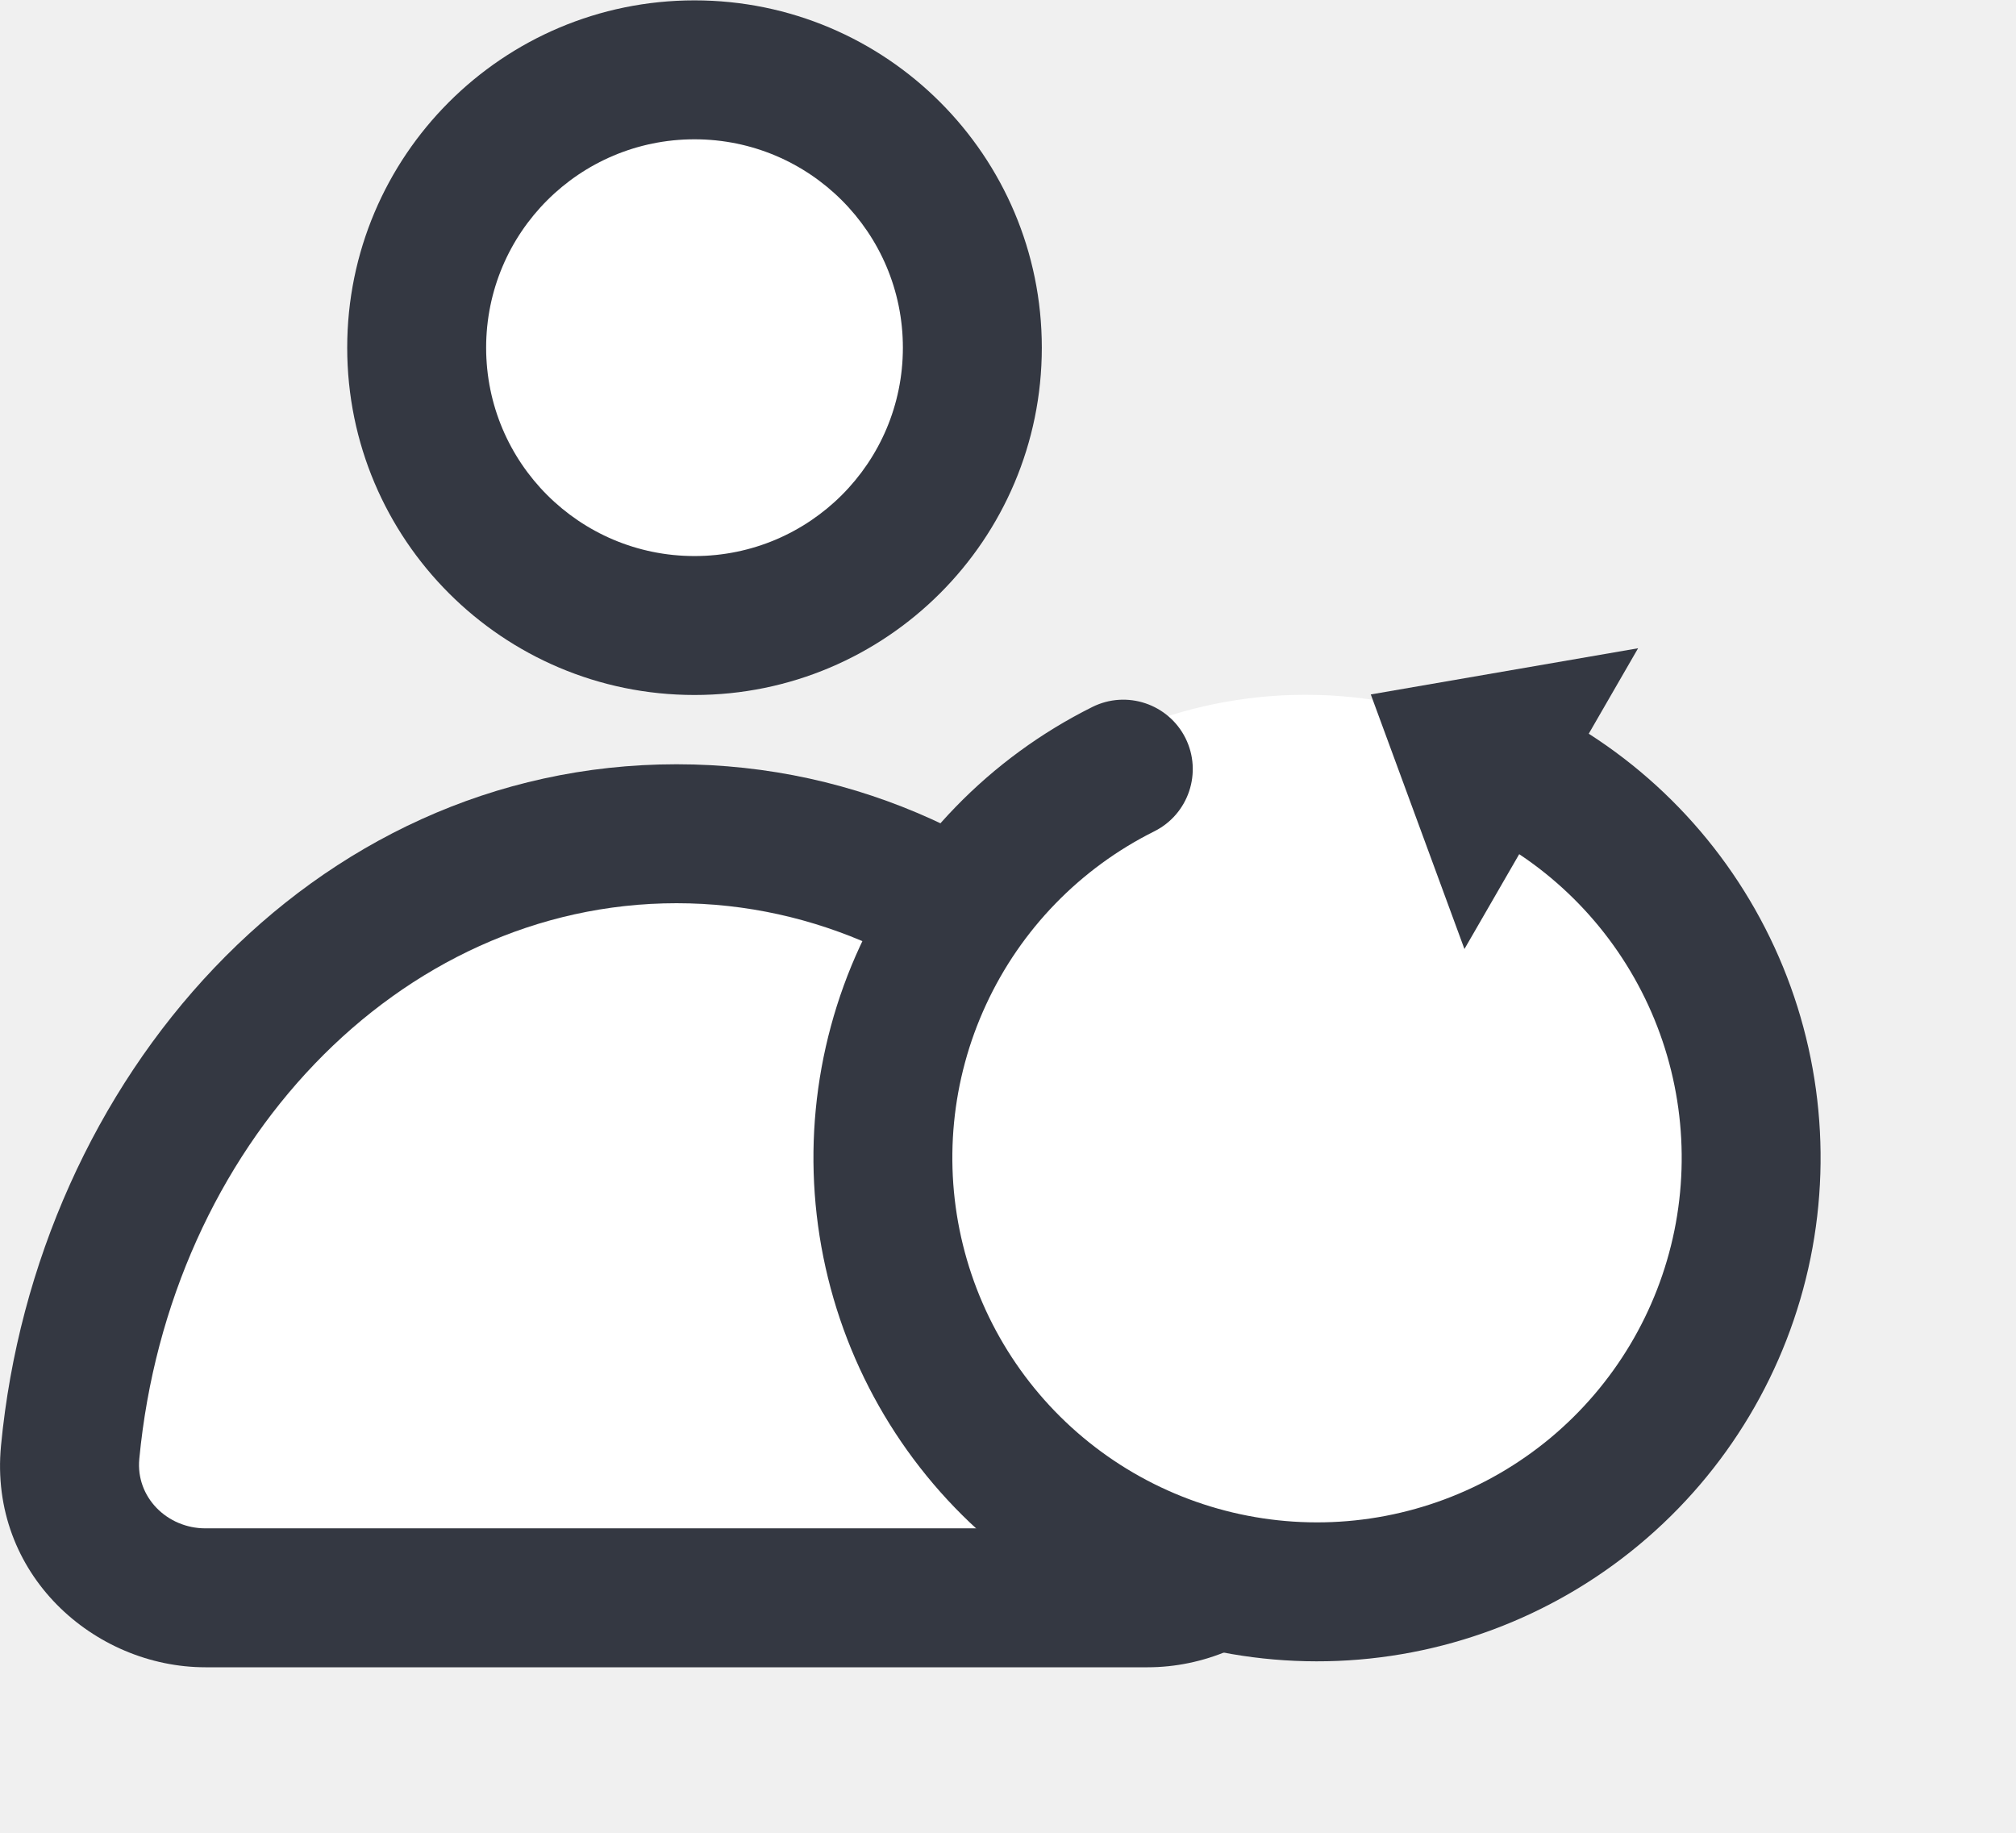
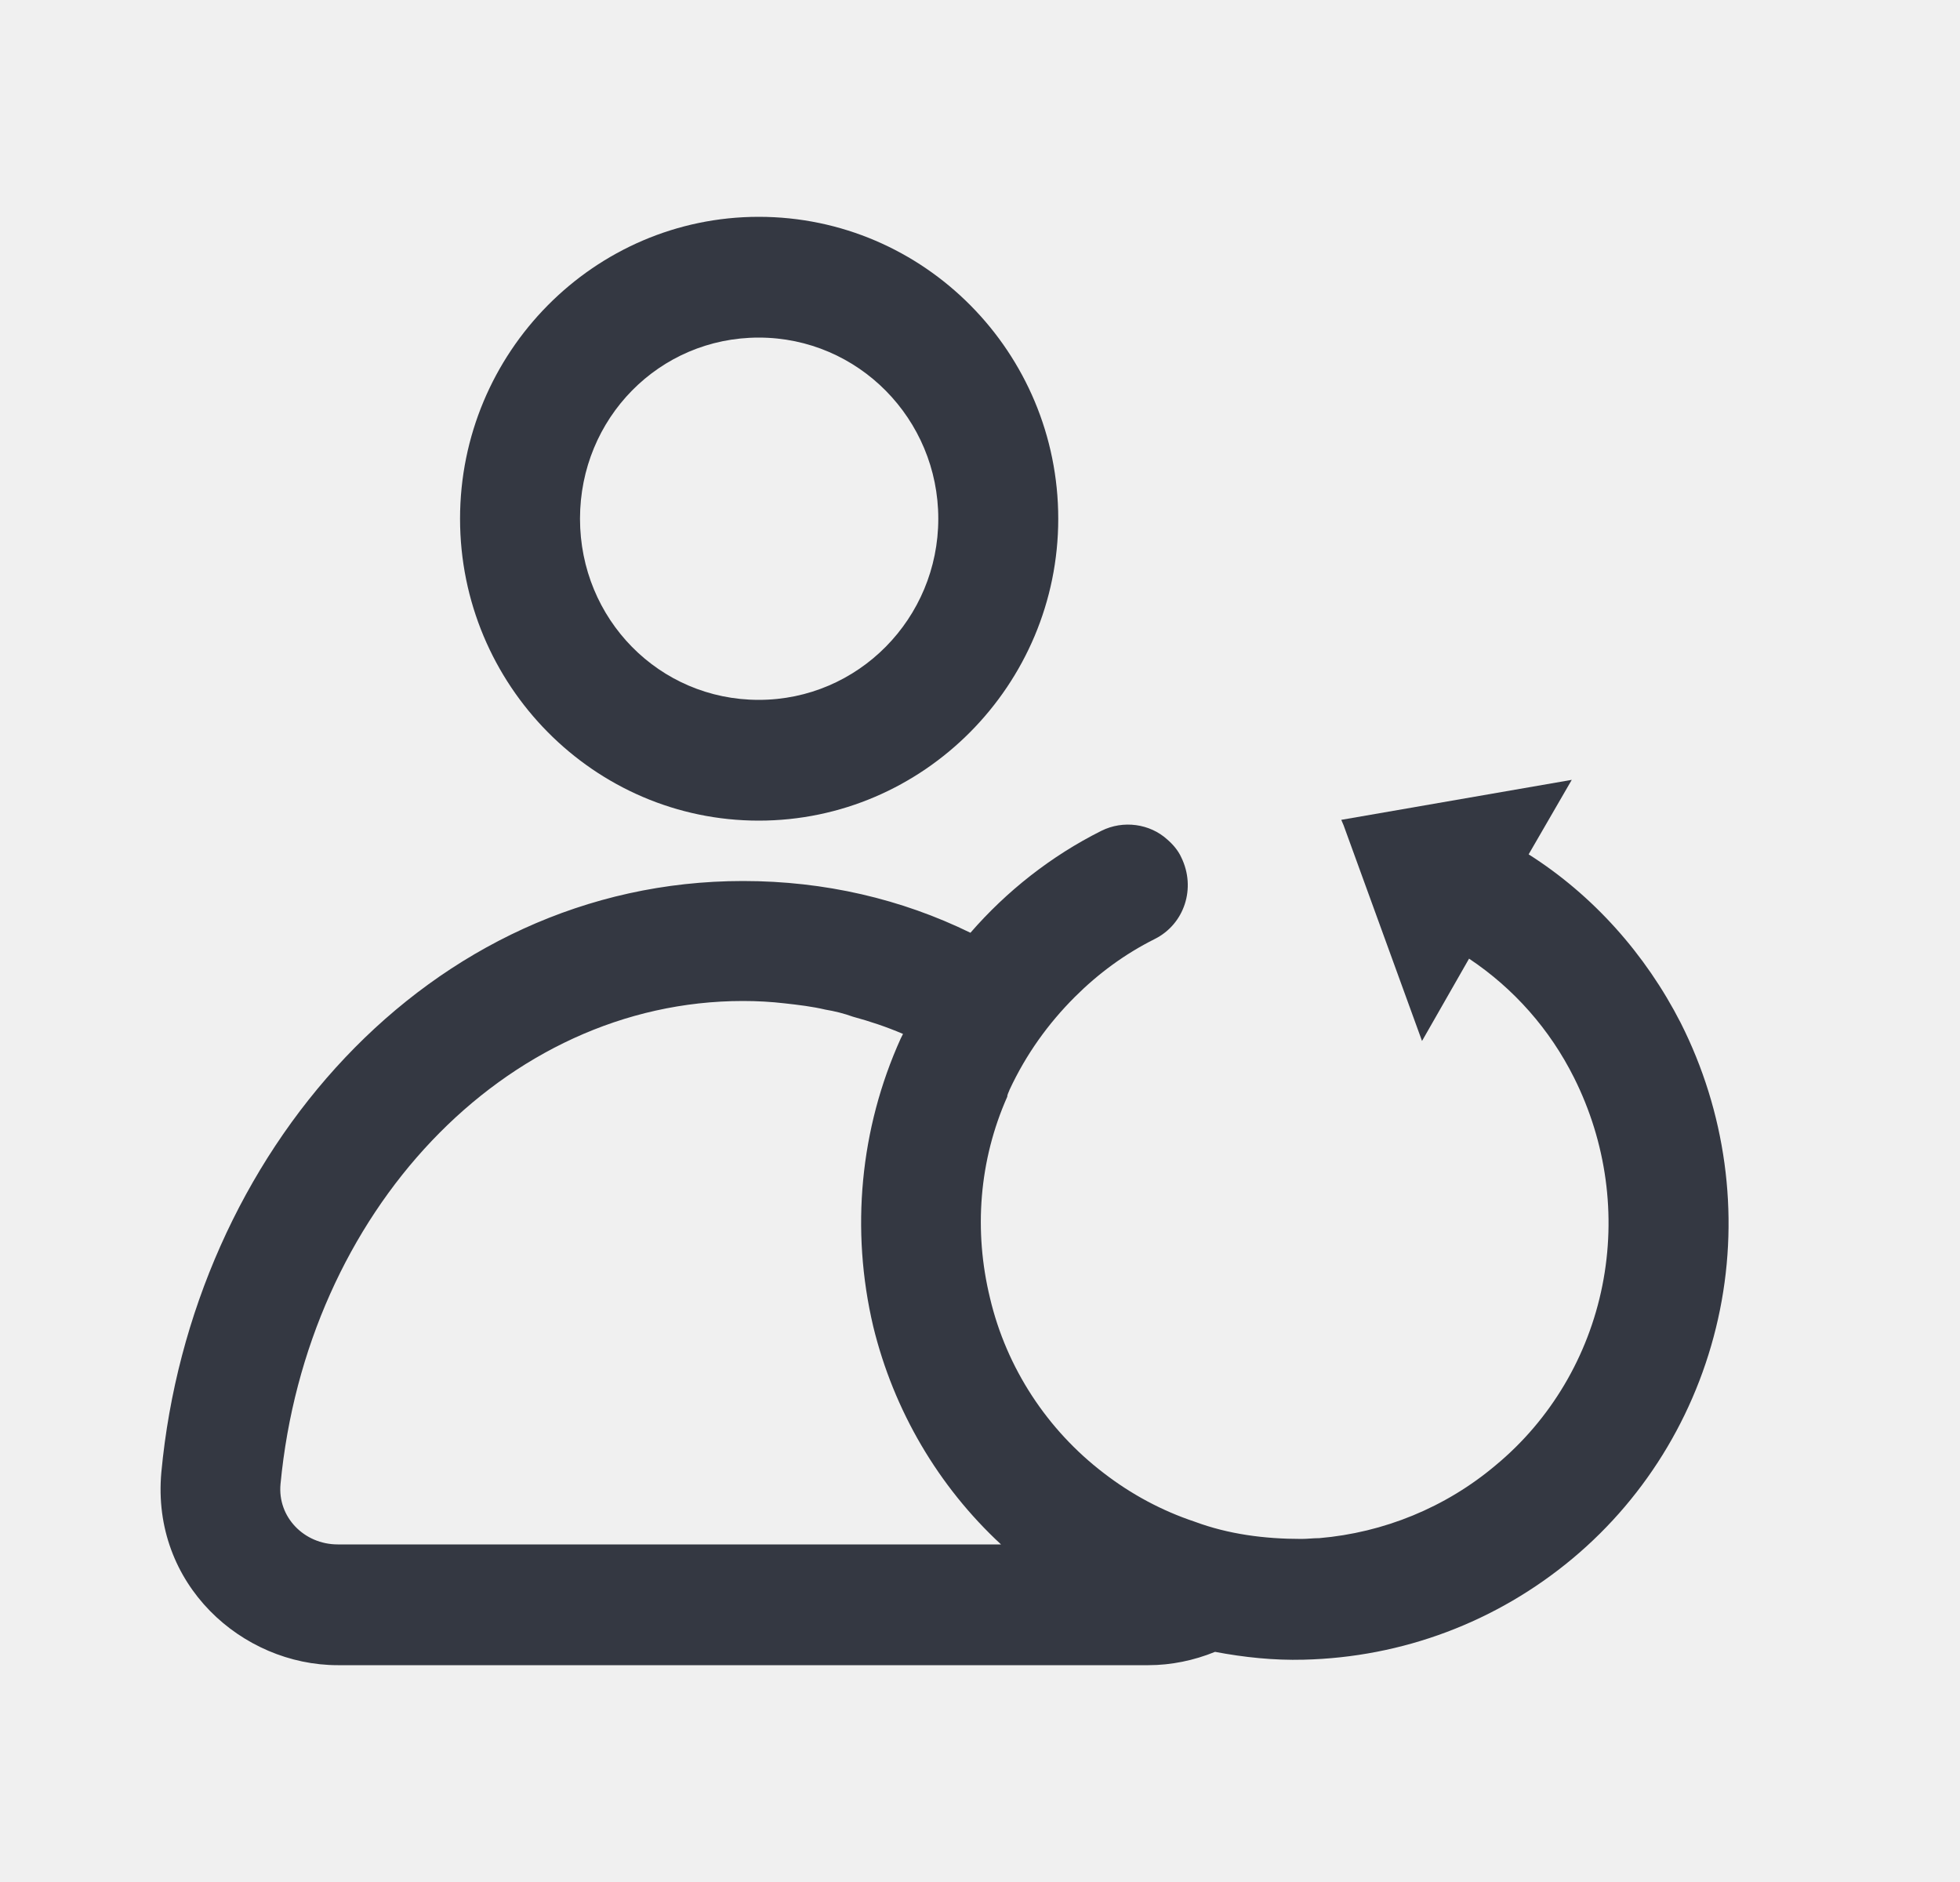
- <svg xmlns="http://www.w3.org/2000/svg" width="22" height="20" viewBox="0 0 22 20" fill="none">
-   <g id="Group 75986">
-     <g id="Group 75979">
-       <g id="Group 75982">
-         <path id="Ellipse 33" d="M9.853 3.793C9.853 5.049 8.834 6.067 7.579 6.067C6.323 6.067 5.305 5.049 5.305 3.793C5.305 2.538 6.323 1.52 7.579 1.52C8.834 1.52 9.853 2.538 9.853 3.793Z" fill="white" />
-         <path id="Ellipse 33 (Stroke)" fill-rule="evenodd" clip-rule="evenodd" d="M11.369 3.794C11.369 5.887 9.672 7.584 7.579 7.584C5.486 7.584 3.789 5.887 3.789 3.794C3.789 1.701 5.486 0.004 7.579 0.004C9.672 0.004 11.369 1.701 11.369 3.794ZM7.579 6.068C8.835 6.068 9.853 5.05 9.853 3.794C9.853 2.538 8.835 1.52 7.579 1.52C6.323 1.52 5.305 2.538 5.305 3.794C5.305 5.05 6.323 6.068 7.579 6.068Z" fill="#343842" />
-         <path id="Subtract" fill-rule="evenodd" clip-rule="evenodd" d="M1.519 15.924C1.479 16.341 1.822 16.681 2.241 16.681H12.523C12.942 16.681 13.285 16.341 13.245 15.924C12.92 12.513 10.419 9.859 7.382 9.859C4.345 9.859 1.845 12.513 1.519 15.924Z" fill="white" />
-         <path id="Subtract (Stroke)" fill-rule="evenodd" clip-rule="evenodd" d="M12.524 18.194H2.242C1.029 18.194 -0.123 17.179 0.011 15.776C0.392 11.78 3.385 8.34 7.383 8.34C11.381 8.34 14.374 11.78 14.755 15.776C14.889 17.179 13.738 18.194 12.524 18.194ZM2.242 16.678C1.823 16.678 1.48 16.337 1.52 15.92C1.845 12.509 4.346 9.856 7.383 9.856C10.42 9.856 12.921 12.509 13.246 15.92C13.286 16.337 12.943 16.678 12.524 16.678H2.242Z" fill="#343842" />
-       </g>
-     </g>
-     <g id="Group 75987">
-       <circle id="Ellipse 868" cx="14.247" cy="12.509" r="4.927" fill="white" />
-       <g id="Group 75985">
-         <path id="Ellipse 53 (Stroke)" fill-rule="evenodd" clip-rule="evenodd" d="M11.025 16.992C10.036 16.233 9.334 15.158 9.036 13.946C8.738 12.735 8.861 11.457 9.385 10.325C9.909 9.192 10.803 8.272 11.92 7.715C12.295 7.528 12.75 7.681 12.937 8.055C13.123 8.43 12.971 8.885 12.596 9.072C11.788 9.475 11.14 10.142 10.761 10.962C10.381 11.782 10.292 12.707 10.508 13.584C10.724 14.462 11.232 15.24 11.949 15.79C12.665 16.34 13.548 16.63 14.452 16.612C15.355 16.594 16.226 16.269 16.92 15.691C17.614 15.112 18.091 14.315 18.272 13.429C18.452 12.544 18.326 11.623 17.914 10.819C17.502 10.015 16.829 9.374 16.005 9.004C15.623 8.832 15.452 8.383 15.624 8.002C15.796 7.62 16.244 7.45 16.626 7.621C17.764 8.133 18.694 9.017 19.263 10.128C19.832 11.238 20.006 12.51 19.757 13.732C19.507 14.955 18.849 16.056 17.89 16.855C16.932 17.654 15.73 18.103 14.482 18.128C13.234 18.153 12.015 17.752 11.025 16.992Z" fill="#343842" />
-         <path id="Polygon 9" d="M14.959 7.578L17.876 7.074L15.981 10.356L14.959 7.578Z" fill="#343842" />
-       </g>
-     </g>
-   </g>
+ <svg xmlns="http://www.w3.org/2000/svg" width="25" height="24" viewBox="0 0 25 24" fill="none">
+   <path fill-rule="evenodd" clip-rule="evenodd" d="M9.678 2.765C7.578 2.765 5.868 4.495 5.868 6.615C5.868 8.735 7.578 10.465 9.678 10.465C11.778 10.465 13.498 8.735 13.498 6.615C13.498 4.495 11.788 2.765 9.678 2.765ZM9.678 8.925C8.408 8.925 7.398 7.895 7.398 6.615C7.398 5.335 8.408 4.305 9.678 4.305C10.948 4.305 11.968 5.345 11.968 6.615C11.968 7.885 10.948 8.925 9.678 8.925Z" fill="#343842" />
+   <path d="M21.438 13.045C20.988 12.165 20.318 11.415 19.498 10.895L20.048 9.945L17.108 10.455L17.138 10.525L18.138 13.275L18.738 12.225C19.308 12.605 19.768 13.125 20.078 13.745C20.488 14.565 20.618 15.495 20.438 16.395C20.258 17.295 19.778 18.105 19.078 18.685C18.438 19.225 17.648 19.545 16.828 19.615C16.748 19.615 16.678 19.625 16.598 19.625C16.128 19.625 15.668 19.565 15.238 19.405C14.818 19.265 14.428 19.055 14.078 18.785C13.358 18.235 12.838 17.445 12.628 16.555C12.418 15.695 12.488 14.795 12.848 13.985C12.848 13.955 12.868 13.925 12.878 13.895C13.088 13.445 13.368 13.055 13.708 12.715C14.008 12.415 14.348 12.165 14.728 11.975C15.108 11.785 15.258 11.325 15.068 10.935C15.028 10.845 14.958 10.765 14.888 10.705C14.668 10.505 14.328 10.455 14.048 10.595C13.408 10.915 12.838 11.365 12.378 11.895C11.498 11.465 10.518 11.235 9.478 11.235C5.458 11.235 2.438 14.725 2.058 18.775C1.928 20.205 3.088 21.235 4.308 21.235H14.648C14.938 21.235 15.228 21.175 15.498 21.065C15.868 21.135 16.248 21.175 16.628 21.165C17.888 21.135 19.088 20.685 20.058 19.875C21.028 19.065 21.688 17.945 21.938 16.705C22.188 15.465 22.008 14.175 21.438 13.045ZM4.308 19.695C3.878 19.695 3.538 19.345 3.578 18.925C3.908 15.465 6.428 12.765 9.478 12.765C9.658 12.765 9.838 12.775 10.008 12.795C10.188 12.815 10.358 12.835 10.528 12.875C10.648 12.895 10.768 12.925 10.878 12.965C11.098 13.025 11.308 13.095 11.518 13.185C11.508 13.205 11.498 13.225 11.488 13.245C10.968 14.395 10.848 15.685 11.138 16.915C11.398 17.985 11.968 18.955 12.768 19.695H4.308Z" fill="#343842" />
</svg>
